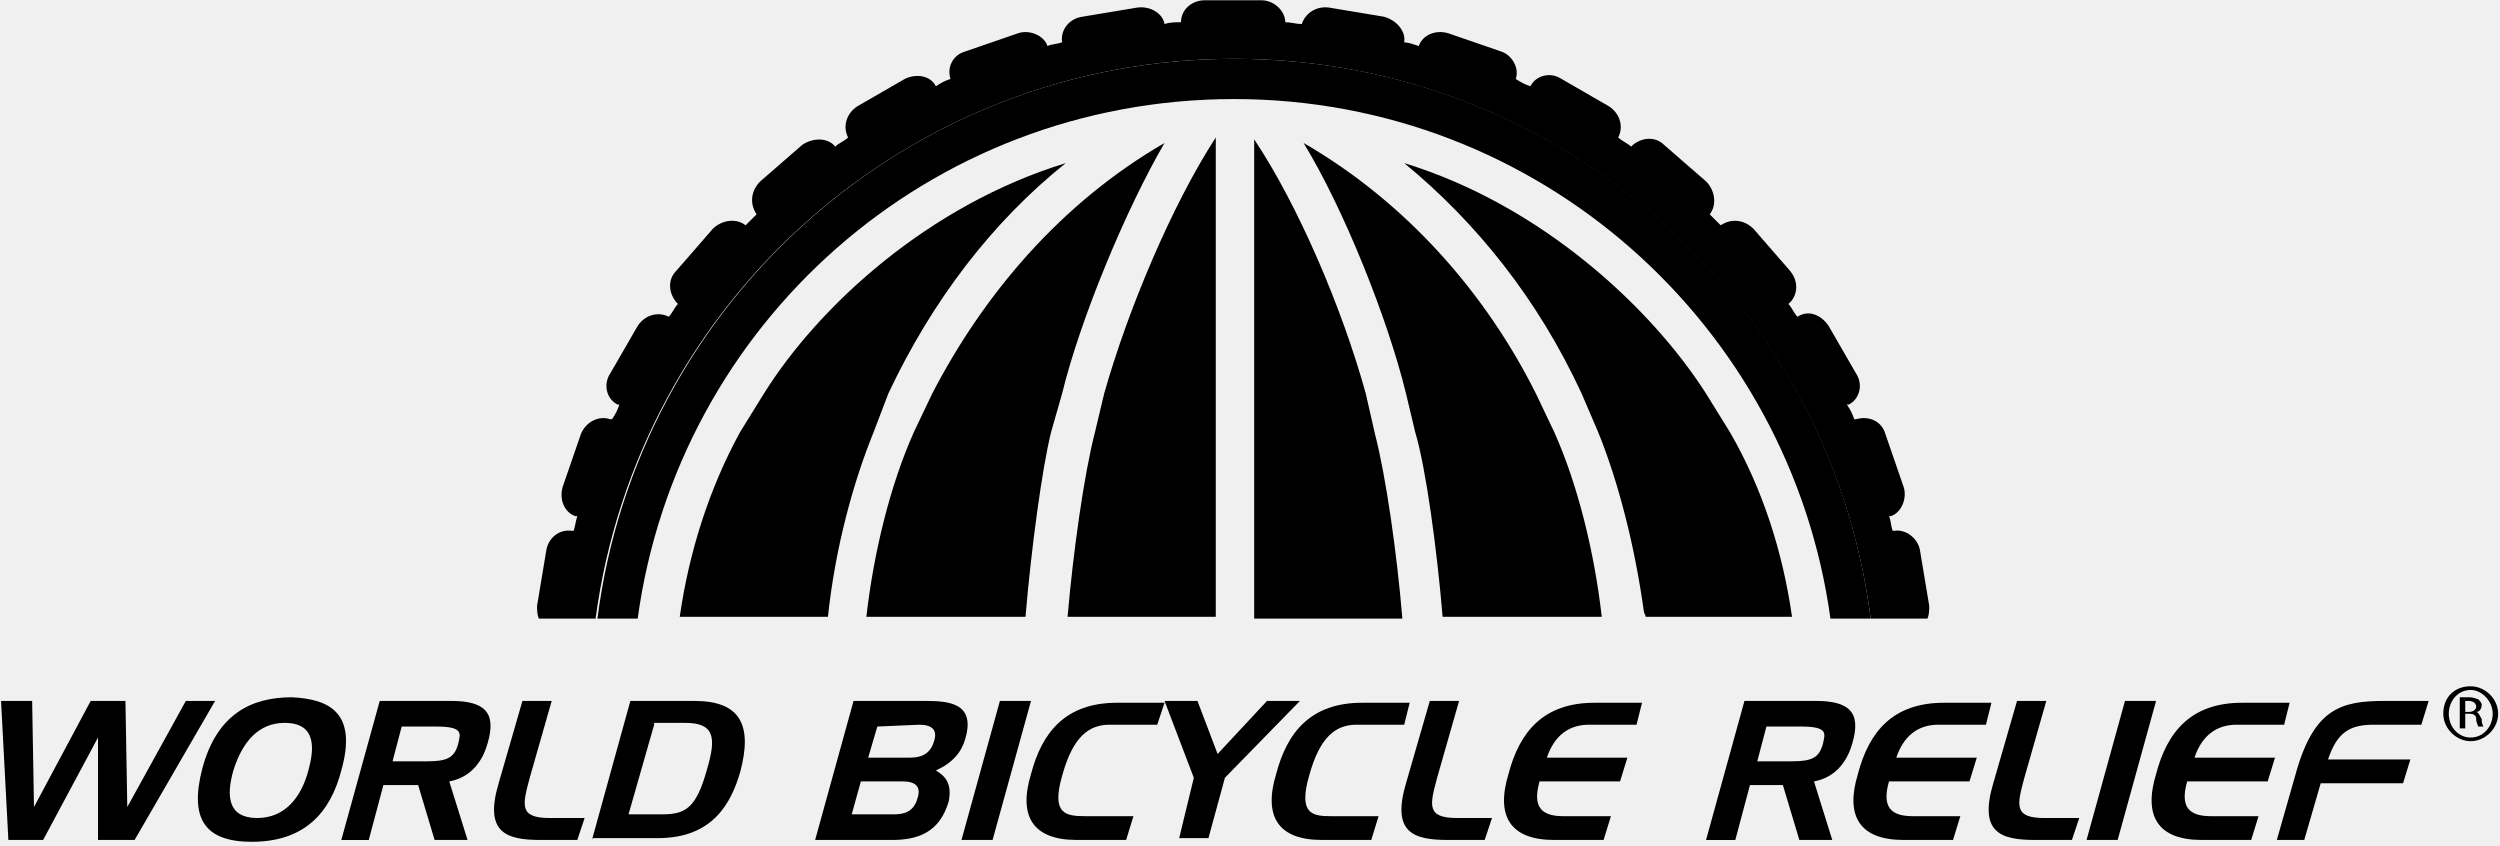
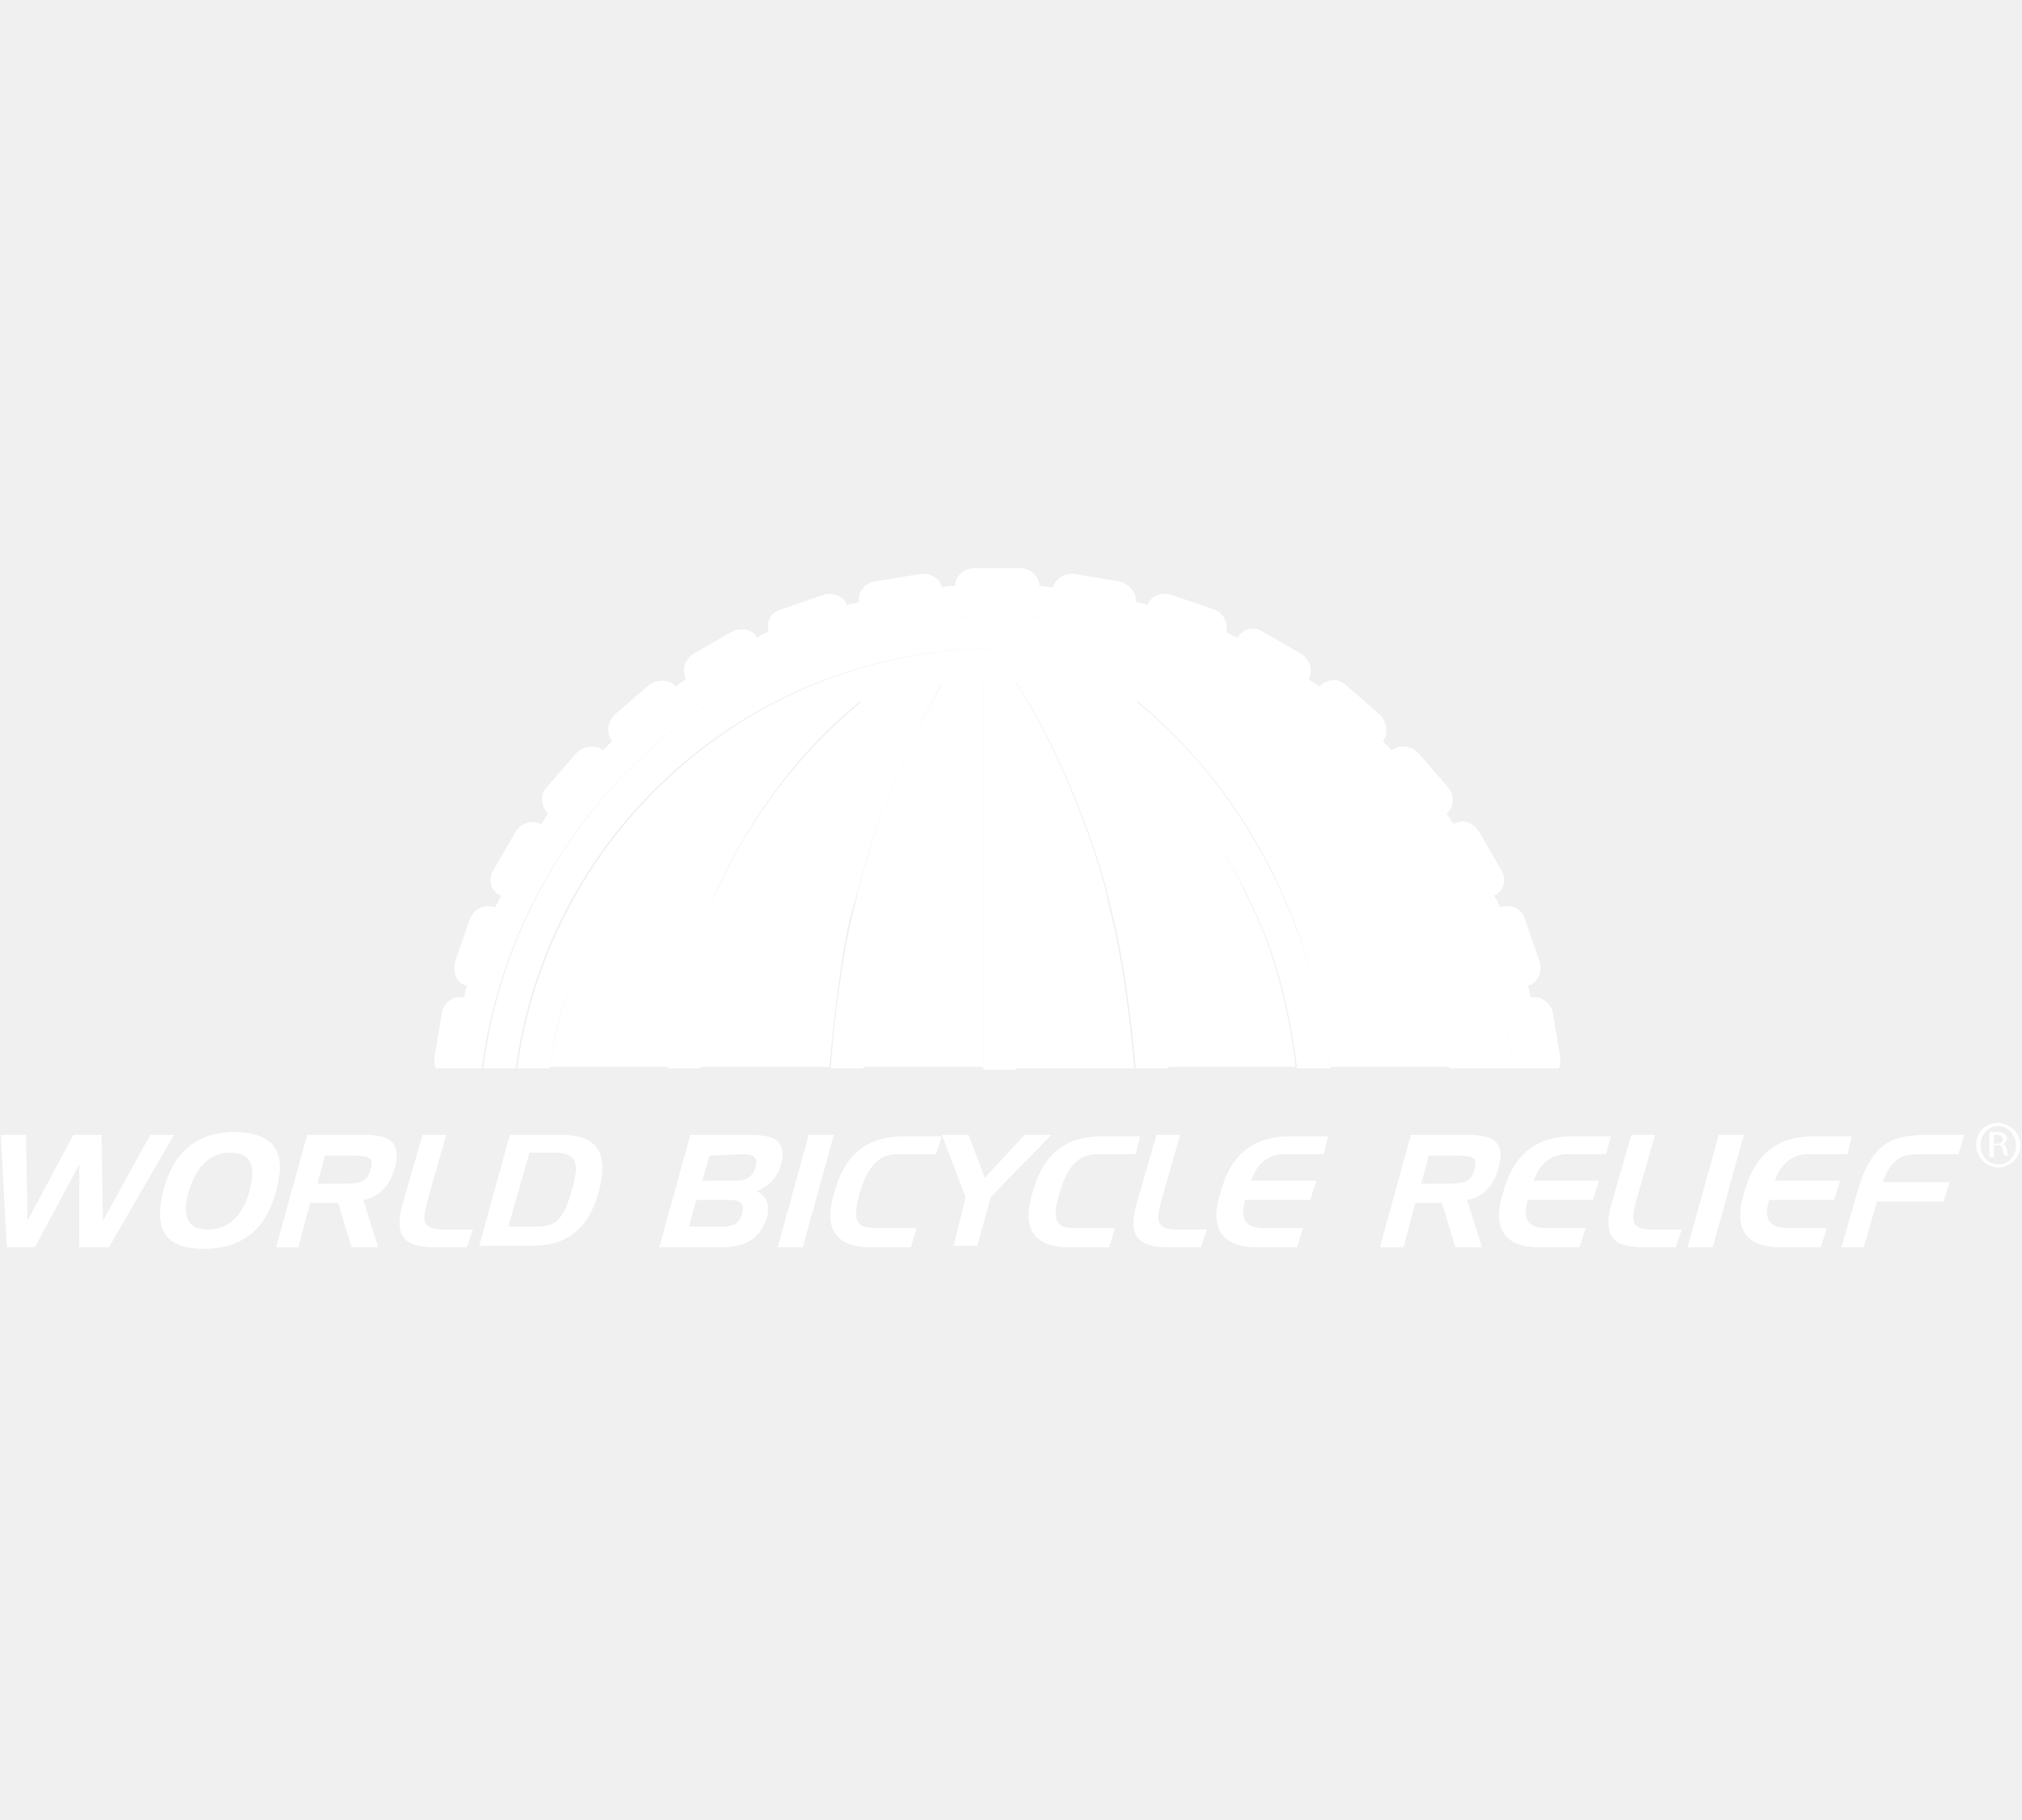
- <svg xmlns="http://www.w3.org/2000/svg" width="150" height="" viewBox="0 0 399 135">
-   <g transform="translate(-1 -2)" fill="none" fill-rule="evenodd">
+ <svg xmlns="http://www.w3.org/2000/svg" width="150" height="135" fill="white" fill-rule="no-rule" viewBox="0 0 399 135">
+   <g transform="translate(-1 -2)" fill-rule="evenodd">
    <path d="M119.124 71.24l3.796-6.13c8.759-13.723 26.277-30.074 48.175-36.789-11.387 9.343-21.314 21.606-28.321 36.788l-2.628 6.132c-3.212 8.175-6.131 18.686-7.3 29.489h6.424c1.168-10.22 3.796-21.022 7.591-29.49l2.92-6.13c7.883-15.767 20.438-30.365 37.08-40-6.423 10.51-13.43 28.029-16.35 40l-1.46 6.13c-1.46 5.84-3.504 18.979-4.087 29.49h6.423c.876-10.511 2.628-22.774 4.38-29.49l1.46-6.13c3.795-13.723 10.802-30.074 17.81-40.584v76.496h6.423V24.526c7.007 10.51 14.014 26.86 17.81 40.583l1.46 6.132c1.752 6.715 3.504 19.27 4.38 29.489h6.423c-.876-10.511-2.628-23.65-4.38-29.49l-1.46-6.13c-2.92-11.971-9.927-29.49-16.35-40 16.642 9.635 28.905 24.233 37.08 40l2.92 6.13c3.796 8.468 6.423 19.27 7.591 29.49h6.716c0-.292-.292-.584-.292-.876-1.168-10.51-4.088-20.73-7.3-28.613l-2.627-6.132c-7.008-14.89-16.643-27.445-28.322-36.788 21.898 6.715 39.417 22.774 48.176 36.788l3.795 6.132c4.964 9.051 8.175 19.27 9.927 29.489h6.424c-6.424-47.007-46.424-82.92-95.183-82.92-48.759 0-88.759 36.205-95.182 82.92h6.423c1.168-10.22 4.672-20.438 9.635-29.49z" />
-     <path d="M197.956 11.387c52.263 0 95.183 39.124 101.606 89.343h9.051c.292-.584.292-1.46.292-2.044l-1.46-8.759c-.292-2.044-2.336-3.504-4.087-3.212h-.292c-.292-.876-.292-1.751-.584-2.335h.292c1.752-.584 2.627-2.92 2.044-4.672l-2.92-8.467c-.584-2.044-2.628-2.92-4.672-2.336h-.292c-.292-.876-.584-1.46-1.168-2.336h.292c1.752-.876 2.336-3.211 1.168-4.963l-4.38-7.591c-1.167-1.752-3.211-2.628-4.963-1.46-.584-.584-.876-1.46-1.46-2.044 1.46-1.168 1.752-3.504.292-5.256l-5.84-6.715c-1.459-1.46-3.503-1.752-5.255-.584l-1.751-1.752c1.167-1.46.876-3.795-.584-5.255l-6.716-5.84c-1.46-1.46-3.795-1.167-5.255.292-.584-.583-1.46-.875-2.044-1.46.876-1.751.292-3.795-1.46-4.963l-7.591-4.38c-1.752-1.167-4.088-.583-4.964 1.168-.875-.292-1.46-.584-2.335-1.167.584-1.752-.584-3.796-2.336-4.38l-8.467-2.92c-2.044-.584-4.088.292-4.672 2.044-.876-.292-1.752-.584-2.336-.584.292-1.752-1.167-3.504-3.211-4.087l-8.76-1.46c-2.043-.292-3.795.876-4.379 2.627-.876 0-1.752-.292-2.628-.292 0-1.751-1.751-3.503-3.795-3.503h-9.051c-2.044 0-3.796 1.46-3.796 3.503-.876 0-1.752 0-2.628.292-.292-1.751-2.335-2.92-4.38-2.627l-8.758 1.46c-2.044.292-3.504 2.043-3.212 4.087-.876.292-1.752.292-2.336.584-.584-1.752-2.92-2.628-4.671-2.044l-8.468 2.92c-2.043.584-2.92 2.628-2.335 4.38-.876.292-1.46.583-2.336 1.167-.876-1.751-3.212-2.043-4.964-1.167l-7.59 4.38c-1.753 1.167-2.337 3.21-1.46 4.963-.585.584-1.46.876-2.044 1.46-1.168-1.46-3.504-1.46-5.256-.293l-6.715 5.84c-1.46 1.46-1.752 3.504-.584 5.255L120 37.956c-1.46-1.168-3.796-.876-5.255.584l-5.84 6.715c-1.46 1.46-1.168 3.796.292 5.256-.584.584-.876 1.46-1.46 2.044-1.752-.876-3.795-.292-4.963 1.46l-4.38 7.59c-1.168 1.753-.584 4.088 1.168 4.964h.292c-.292.876-.584 1.46-1.168 2.336h-.292c-1.752-.584-3.795.292-4.671 2.336l-2.92 8.467c-.584 2.044.292 4.088 2.044 4.672h.292c-.292.875-.292 1.46-.584 2.335h-.292c-2.044-.292-3.796 1.168-4.088 3.212l-1.46 8.76c0 .583 0 1.459.292 2.043h9.051c6.716-50.511 49.927-89.343 101.898-89.343z" fill="#000" fill-rule="nonzero" />
-     <path d="M197.956 11.387c-52.263 0-95.182 39.124-101.606 89.343h6.424c6.423-47.007 46.423-82.92 95.182-82.92 48.76 0 88.76 36.205 95.183 82.92h6.423c-6.423-50.511-49.343-89.343-101.606-89.343z" fill="#000" fill-rule="nonzero" />
-     <path d="M177.226 64.818l-1.46 6.13c-1.751 6.716-3.503 19.271-4.38 29.49h23.65V23.942c-7.007 10.803-14.014 27.445-17.81 40.876zm41.752 0c-3.796-13.723-10.803-30.073-17.81-40.584v76.496h23.65c-.876-10.511-2.628-22.774-4.38-29.49l-1.46-6.422zm27.153 0c-7.883-15.767-20.438-30.365-37.08-40 6.423 10.51 13.43 28.029 16.35 40l1.46 6.13c1.752 5.84 3.504 18.979 4.38 29.49h25.401c-1.168-10.219-3.795-21.022-7.59-29.49l-2.92-6.13z" fill="#000" fill-rule="nonzero" />
-     <path d="M273.285 64.818c-8.76-13.723-26.278-30.073-48.176-36.789 11.387 9.343 21.314 21.606 28.322 36.789l2.627 6.13c3.212 7.884 5.84 18.103 7.3 28.614 0 .292.292.584.292.876h23.357c-1.46-10.219-4.671-20.438-9.927-29.49l-3.795-6.13zm-102.774 0c2.92-11.971 10.219-29.49 16.35-40-16.642 9.635-28.905 24.233-37.08 40l-2.92 6.13c-3.795 8.468-6.423 19.271-7.59 29.49h25.4c.876-10.511 2.628-23.65 4.088-29.49l1.752-6.13z" fill="#000" fill-rule="nonzero" />
-     <path d="M142.774 64.818c7.007-14.891 16.642-27.446 28.32-36.789-21.897 6.716-39.415 22.774-48.174 36.789l-3.796 6.13c-4.963 9.052-8.175 19.271-9.635 29.49h23.65c1.168-11.095 4.087-21.606 7.299-29.49l2.336-6.13z" fill="#000" fill-rule="nonzero" />
-     <path fill="#000" fill-rule="nonzero" d="M2.336 136.058L1.168 113.869 6.131 113.869 6.423 130.803 15.474 113.869 21.022 113.869 21.314 130.803 30.657 113.869 35.328 113.869 22.482 136.058 16.642 136.058 16.642 119.708 7.883 136.058z" />
-     <path d="M55.474 124.964c-1.751 6.715-5.839 11.386-14.306 11.386-7.591 0-9.927-3.795-7.883-11.678 2.335-8.76 7.883-11.387 14.306-11.387 5.84.292 10.511 2.335 7.883 11.679zm-13.43 7.59c4.38 0 7.007-3.21 8.175-7.59.876-3.212 1.46-7.592-3.796-7.592-4.087 0-6.715 2.92-8.175 7.592-1.168 4.087-.876 7.59 3.796 7.59zm13.43 3.504l6.132-22.19h11.387c5.255 0 7.299 1.752 5.84 6.716-.877 3.212-2.92 5.547-6.132 6.131l2.92 9.343h-5.256l-2.628-8.759H62.19l-2.336 8.76h-4.38zm9.635-18.102l-1.46 5.548h5.548c3.212 0 4.38-.584 4.964-2.92.292-1.46.875-2.628-3.504-2.628h-5.548zm28.03 18.102h-5.84c-5.547 0-9.05-1.167-6.715-9.05l3.796-13.14h4.671l-3.504 12.263c-1.167 4.38-1.751 6.424 3.212 6.424h5.548l-1.168 3.503zm2.335 0l6.132-22.19h10.219c7.3 0 9.343 3.796 7.3 11.387-1.46 4.964-4.38 10.511-13.14 10.511h-10.51v.292zm9.927-18.394l-4.087 14.307h5.255c3.796 0 5.548-.876 7.3-7.3 1.46-4.963 1.167-7.299-3.504-7.299h-4.964v.292zm25.694 18.394l6.131-22.19h11.387c3.796 0 8.175.293 6.423 6.132-.583 2.044-2.043 3.796-4.671 4.964 1.46.875 2.628 2.043 2.044 4.963-1.46 4.964-4.964 6.131-9.051 6.131h-12.263zm9.927-18.102l-1.46 4.964h6.715c1.752 0 3.212-.584 3.796-2.628.584-1.752-.292-2.628-2.336-2.628l-6.715.292zm-4.088 14.015h6.716c1.46 0 3.211-.292 3.795-2.628.584-1.752-.292-2.628-2.336-2.628h-6.715l-1.46 5.256z" fill="#000" fill-rule="nonzero" />
-     <path fill="#000" fill-rule="nonzero" d="M165.547 113.869L159.416 136.058 154.453 136.058 160.584 113.869z" />
-     <path d="M185.693 117.664h-7.59c-3.212 0-5.84 1.752-7.592 8.175-1.752 6.132.584 6.424 3.796 6.424h7.59l-1.167 3.795h-7.883c-7.008 0-9.343-3.795-7.3-10.51 1.752-6.716 5.548-11.387 13.723-11.387h7.591l-1.168 3.503z" fill="#000" fill-rule="nonzero" />
-     <path fill="#000" fill-rule="nonzero" d="M191.533 126.131L186.861 113.869 192.117 113.869 195.328 122.336 203.212 113.869 208.467 113.869 196.496 126.131 193.869 135.766 189.197 135.766z" />
-     <path d="M225.11 117.664h-7.592c-3.211 0-5.84 1.752-7.591 8.175-1.752 6.132.584 6.424 3.504 6.424h7.59l-1.167 3.795h-7.883c-7.007 0-9.343-3.795-7.3-10.51 1.752-6.716 5.548-11.387 13.723-11.387h7.591l-.876 3.503zm12.846 18.394h-5.84c-5.547 0-9.05-1.167-6.715-9.05l3.796-13.14h4.672l-3.504 12.263c-1.168 4.38-1.752 6.424 3.212 6.424h5.547l-1.168 3.503zm24.234-18.394h-7.591c-3.212 0-5.548 1.752-6.716 5.256h12.847l-1.168 3.795h-12.847c-1.168 4.088.292 5.548 3.796 5.548h7.591l-1.168 3.795h-7.883c-7.007 0-9.343-3.795-7.3-10.51 1.753-6.716 5.548-11.387 13.723-11.387h7.592l-.876 3.503zm11.095 18.394l6.131-22.19h11.387c5.255 0 7.3 1.752 5.84 6.716-.877 3.212-2.92 5.547-6.132 6.131l2.92 9.343h-5.256l-2.628-8.759h-5.255l-2.336 8.76h-4.671zm9.635-18.102l-1.46 5.548h5.547c3.212 0 4.38-.584 4.964-2.92.292-1.46.876-2.628-3.504-2.628h-5.547zm35.036-.292h-7.591c-3.212 0-5.547 1.752-6.715 5.256h12.846l-1.168 3.795h-12.846c-1.168 4.088.292 5.548 3.795 5.548h7.592l-1.168 3.795h-7.883c-7.008 0-9.344-3.795-7.3-10.51 1.752-6.716 5.548-11.387 13.723-11.387h7.591l-.876 3.503zm13.723 18.394h-5.84c-5.547 0-9.05-1.167-6.715-9.05l3.796-13.14h4.671l-3.503 12.263c-1.168 4.38-1.752 6.424 3.211 6.424h5.548l-1.168 3.503z" fill="#000" fill-rule="nonzero" />
-     <path fill="#000" fill-rule="nonzero" d="M345.109 113.869L338.978 136.058 334.015 136.058 340.146 113.869z" />
-     <path d="M365.547 117.664h-7.59c-3.212 0-5.548 1.752-6.716 5.256h12.847l-1.168 3.795h-12.847c-1.168 4.088.292 5.548 3.796 5.548h7.59l-1.167 3.795h-7.883c-7.008 0-9.343-3.795-7.3-10.51 1.752-6.716 5.548-11.387 13.723-11.387h7.591l-.876 3.503zm-1.167 18.394l2.92-10.219c2.919-10.803 7.299-11.97 14.306-11.97h7.007l-1.168 3.795h-7.591c-3.796 0-5.84 1.168-7.3 5.548h13.14l-1.168 3.795h-13.14l-2.627 9.051h-4.38zm30.948-24.525c2.336 0 4.38 2.044 4.38 4.38 0 2.335-2.044 4.379-4.38 4.379-2.335 0-4.38-2.044-4.38-4.38 0-2.627 1.753-4.38 4.38-4.38zm0 .584c-2.043 0-3.503 1.752-3.503 3.795 0 2.044 1.46 3.796 3.503 3.796 2.044 0 3.504-1.752 3.504-3.796 0-2.043-1.752-3.795-3.504-3.795zm-.875 6.131h-.876v-4.963h1.46c.875 0 1.167.292 1.46.292.291.292.583.584.583.876 0 .583-.292 1.167-.876 1.167.292 0 .584.584.876 1.168 0 .876.292 1.168.292 1.168h-.876c0-.292-.292-.584-.292-1.168s-.292-.876-1.168-.876h-.583v2.336zm0-2.628h.583c.584 0 1.168-.292 1.168-.875 0-.292-.292-.876-1.168-.876h-.583v1.751z" fill="#000" fill-rule="nonzero" />
+     <path d="M197.956 11.387c52.263 0 95.183 39.124 101.606 89.343h9.051c.292-.584.292-1.46.292-2.044l-1.46-8.759c-.292-2.044-2.336-3.504-4.087-3.212h-.292c-.292-.876-.292-1.751-.584-2.335h.292c1.752-.584 2.627-2.92 2.044-4.672l-2.92-8.467c-.584-2.044-2.628-2.92-4.672-2.336h-.292c-.292-.876-.584-1.46-1.168-2.336h.292c1.752-.876 2.336-3.211 1.168-4.963l-4.38-7.591c-1.167-1.752-3.211-2.628-4.963-1.46-.584-.584-.876-1.46-1.46-2.044 1.46-1.168 1.752-3.504.292-5.256l-5.84-6.715c-1.459-1.46-3.503-1.752-5.255-.584l-1.751-1.752c1.167-1.46.876-3.795-.584-5.255l-6.716-5.84c-1.46-1.46-3.795-1.167-5.255.292-.584-.583-1.46-.875-2.044-1.46.876-1.751.292-3.795-1.46-4.963l-7.591-4.38c-1.752-1.167-4.088-.583-4.964 1.168-.875-.292-1.46-.584-2.335-1.167.584-1.752-.584-3.796-2.336-4.38l-8.467-2.92c-2.044-.584-4.088.292-4.672 2.044-.876-.292-1.752-.584-2.336-.584.292-1.752-1.167-3.504-3.211-4.087l-8.76-1.46c-2.043-.292-3.795.876-4.379 2.627-.876 0-1.752-.292-2.628-.292 0-1.751-1.751-3.503-3.795-3.503h-9.051c-2.044 0-3.796 1.46-3.796 3.503-.876 0-1.752 0-2.628.292-.292-1.751-2.335-2.92-4.38-2.627l-8.758 1.46c-2.044.292-3.504 2.043-3.212 4.087-.876.292-1.752.292-2.336.584-.584-1.752-2.92-2.628-4.671-2.044l-8.468 2.92c-2.043.584-2.92 2.628-2.335 4.38-.876.292-1.46.583-2.336 1.167-.876-1.751-3.212-2.043-4.964-1.167l-7.59 4.38c-1.753 1.167-2.337 3.21-1.46 4.963-.585.584-1.46.876-2.044 1.46-1.168-1.46-3.504-1.46-5.256-.293l-6.715 5.84c-1.46 1.46-1.752 3.504-.584 5.255L120 37.956c-1.46-1.168-3.796-.876-5.255.584l-5.84 6.715c-1.46 1.46-1.168 3.796.292 5.256-.584.584-.876 1.46-1.46 2.044-1.752-.876-3.795-.292-4.963 1.46l-4.38 7.59c-1.168 1.753-.584 4.088 1.168 4.964h.292c-.292.876-.584 1.46-1.168 2.336h-.292c-1.752-.584-3.795.292-4.671 2.336l-2.92 8.467c-.584 2.044.292 4.088 2.044 4.672h.292c-.292.875-.292 1.46-.584 2.335h-.292c-2.044-.292-3.796 1.168-4.088 3.212l-1.46 8.76c0 .583 0 1.459.292 2.043h9.051c6.716-50.511 49.927-89.343 101.898-89.343z" fill="" fill-rule="" />
+     <path d="M197.956 11.387c-52.263 0-95.182 39.124-101.606 89.343h6.424c6.423-47.007 46.423-82.92 95.182-82.92 48.76 0 88.76 36.205 95.183 82.92h6.423c-6.423-50.511-49.343-89.343-101.606-89.343z" fill="" fill-rule="" />
+     <path d="M177.226 64.818l-1.46 6.13c-1.751 6.716-3.503 19.271-4.38 29.49h23.65V23.942c-7.007 10.803-14.014 27.445-17.81 40.876zm41.752 0c-3.796-13.723-10.803-30.073-17.81-40.584v76.496h23.65c-.876-10.511-2.628-22.774-4.38-29.49l-1.46-6.422zm27.153 0c-7.883-15.767-20.438-30.365-37.08-40 6.423 10.51 13.43 28.029 16.35 40l1.46 6.13c1.752 5.84 3.504 18.979 4.38 29.49h25.401c-1.168-10.219-3.795-21.022-7.59-29.49l-2.92-6.13z" fill="" fill-rule="" />
+     <path d="M273.285 64.818c-8.76-13.723-26.278-30.073-48.176-36.789 11.387 9.343 21.314 21.606 28.322 36.789l2.627 6.13c3.212 7.884 5.84 18.103 7.3 28.614 0 .292.292.584.292.876h23.357c-1.46-10.219-4.671-20.438-9.927-29.49l-3.795-6.13zm-102.774 0c2.92-11.971 10.219-29.49 16.35-40-16.642 9.635-28.905 24.233-37.08 40l-2.92 6.13c-3.795 8.468-6.423 19.271-7.59 29.49h25.4c.876-10.511 2.628-23.65 4.088-29.49l1.752-6.13z" fill="" fill-rule="" />
+     <path d="M142.774 64.818c7.007-14.891 16.642-27.446 28.32-36.789-21.897 6.716-39.415 22.774-48.174 36.789l-3.796 6.13c-4.963 9.052-8.175 19.271-9.635 29.49h23.65c1.168-11.095 4.087-21.606 7.299-29.49l2.336-6.13z" fill="" fill-rule="" />
+     <path fill="" fill-rule="" d="M2.336 136.058L1.168 113.869 6.131 113.869 6.423 130.803 15.474 113.869 21.022 113.869 21.314 130.803 30.657 113.869 35.328 113.869 22.482 136.058 16.642 136.058 16.642 119.708 7.883 136.058z" />
+     <path d="M55.474 124.964c-1.751 6.715-5.839 11.386-14.306 11.386-7.591 0-9.927-3.795-7.883-11.678 2.335-8.76 7.883-11.387 14.306-11.387 5.84.292 10.511 2.335 7.883 11.679zm-13.43 7.59c4.38 0 7.007-3.21 8.175-7.59.876-3.212 1.46-7.592-3.796-7.592-4.087 0-6.715 2.92-8.175 7.592-1.168 4.087-.876 7.59 3.796 7.59zm13.43 3.504l6.132-22.19h11.387c5.255 0 7.299 1.752 5.84 6.716-.877 3.212-2.92 5.547-6.132 6.131l2.92 9.343h-5.256l-2.628-8.759H62.19l-2.336 8.76h-4.38zm9.635-18.102l-1.46 5.548h5.548c3.212 0 4.38-.584 4.964-2.92.292-1.46.875-2.628-3.504-2.628h-5.548zm28.03 18.102h-5.84c-5.547 0-9.05-1.167-6.715-9.05l3.796-13.14h4.671l-3.504 12.263c-1.167 4.38-1.751 6.424 3.212 6.424h5.548l-1.168 3.503zm2.335 0l6.132-22.19h10.219c7.3 0 9.343 3.796 7.3 11.387-1.46 4.964-4.38 10.511-13.14 10.511h-10.51v.292zm9.927-18.394l-4.087 14.307h5.255c3.796 0 5.548-.876 7.3-7.3 1.46-4.963 1.167-7.299-3.504-7.299h-4.964v.292zm25.694 18.394l6.131-22.19h11.387c3.796 0 8.175.293 6.423 6.132-.583 2.044-2.043 3.796-4.671 4.964 1.46.875 2.628 2.043 2.044 4.963-1.46 4.964-4.964 6.131-9.051 6.131h-12.263zm9.927-18.102l-1.46 4.964h6.715c1.752 0 3.212-.584 3.796-2.628.584-1.752-.292-2.628-2.336-2.628l-6.715.292zm-4.088 14.015h6.716c1.46 0 3.211-.292 3.795-2.628.584-1.752-.292-2.628-2.336-2.628h-6.715l-1.46 5.256z" fill="" fill-rule="" />
+     <path fill="" fill-rule="" d="M165.547 113.869L159.416 136.058 154.453 136.058 160.584 113.869z" />
+     <path d="M185.693 117.664h-7.59c-3.212 0-5.84 1.752-7.592 8.175-1.752 6.132.584 6.424 3.796 6.424h7.59l-1.167 3.795h-7.883c-7.008 0-9.343-3.795-7.3-10.51 1.752-6.716 5.548-11.387 13.723-11.387h7.591l-1.168 3.503z" fill="" fill-rule="" />
+     <path fill="" fill-rule="" d="M191.533 126.131L186.861 113.869 192.117 113.869 195.328 122.336 203.212 113.869 208.467 113.869 196.496 126.131 193.869 135.766 189.197 135.766z" />
+     <path d="M225.11 117.664h-7.592c-3.211 0-5.84 1.752-7.591 8.175-1.752 6.132.584 6.424 3.504 6.424h7.59l-1.167 3.795h-7.883c-7.007 0-9.343-3.795-7.3-10.51 1.752-6.716 5.548-11.387 13.723-11.387h7.591l-.876 3.503zm12.846 18.394h-5.84c-5.547 0-9.05-1.167-6.715-9.05l3.796-13.14h4.672l-3.504 12.263c-1.168 4.38-1.752 6.424 3.212 6.424h5.547l-1.168 3.503zm24.234-18.394h-7.591c-3.212 0-5.548 1.752-6.716 5.256h12.847l-1.168 3.795h-12.847c-1.168 4.088.292 5.548 3.796 5.548h7.591l-1.168 3.795h-7.883c-7.007 0-9.343-3.795-7.3-10.51 1.753-6.716 5.548-11.387 13.723-11.387h7.592l-.876 3.503zm11.095 18.394l6.131-22.19h11.387c5.255 0 7.3 1.752 5.84 6.716-.877 3.212-2.92 5.547-6.132 6.131l2.92 9.343h-5.256l-2.628-8.759h-5.255l-2.336 8.76h-4.671zm9.635-18.102l-1.46 5.548h5.547c3.212 0 4.38-.584 4.964-2.92.292-1.46.876-2.628-3.504-2.628h-5.547zm35.036-.292h-7.591c-3.212 0-5.547 1.752-6.715 5.256h12.846l-1.168 3.795h-12.846c-1.168 4.088.292 5.548 3.795 5.548h7.592l-1.168 3.795h-7.883c-7.008 0-9.344-3.795-7.3-10.51 1.752-6.716 5.548-11.387 13.723-11.387h7.591l-.876 3.503zm13.723 18.394h-5.84c-5.547 0-9.05-1.167-6.715-9.05l3.796-13.14h4.671l-3.503 12.263c-1.168 4.38-1.752 6.424 3.211 6.424h5.548l-1.168 3.503z" fill="" fill-rule="" />
+     <path fill="" fill-rule="" d="M345.109 113.869L338.978 136.058 334.015 136.058 340.146 113.869z" />
+     <path d="M365.547 117.664h-7.59c-3.212 0-5.548 1.752-6.716 5.256h12.847l-1.168 3.795h-12.847c-1.168 4.088.292 5.548 3.796 5.548h7.59l-1.167 3.795h-7.883c-7.008 0-9.343-3.795-7.3-10.51 1.752-6.716 5.548-11.387 13.723-11.387h7.591l-.876 3.503zm-1.167 18.394l2.92-10.219c2.919-10.803 7.299-11.97 14.306-11.97h7.007l-1.168 3.795h-7.591c-3.796 0-5.84 1.168-7.3 5.548h13.14l-1.168 3.795h-13.14l-2.627 9.051h-4.38zm30.948-24.525c2.336 0 4.38 2.044 4.38 4.38 0 2.335-2.044 4.379-4.38 4.379-2.335 0-4.38-2.044-4.38-4.38 0-2.627 1.753-4.38 4.38-4.38zm0 .584c-2.043 0-3.503 1.752-3.503 3.795 0 2.044 1.46 3.796 3.503 3.796 2.044 0 3.504-1.752 3.504-3.796 0-2.043-1.752-3.795-3.504-3.795zm-.875 6.131h-.876v-4.963h1.46c.875 0 1.167.292 1.46.292.291.292.583.584.583.876 0 .583-.292 1.167-.876 1.167.292 0 .584.584.876 1.168 0 .876.292 1.168.292 1.168h-.876c0-.292-.292-.584-.292-1.168s-.292-.876-1.168-.876h-.583v2.336zm0-2.628h.583c.584 0 1.168-.292 1.168-.875 0-.292-.292-.876-1.168-.876h-.583v1.751z" fill="" fill-rule="" />
  </g>
</svg>
